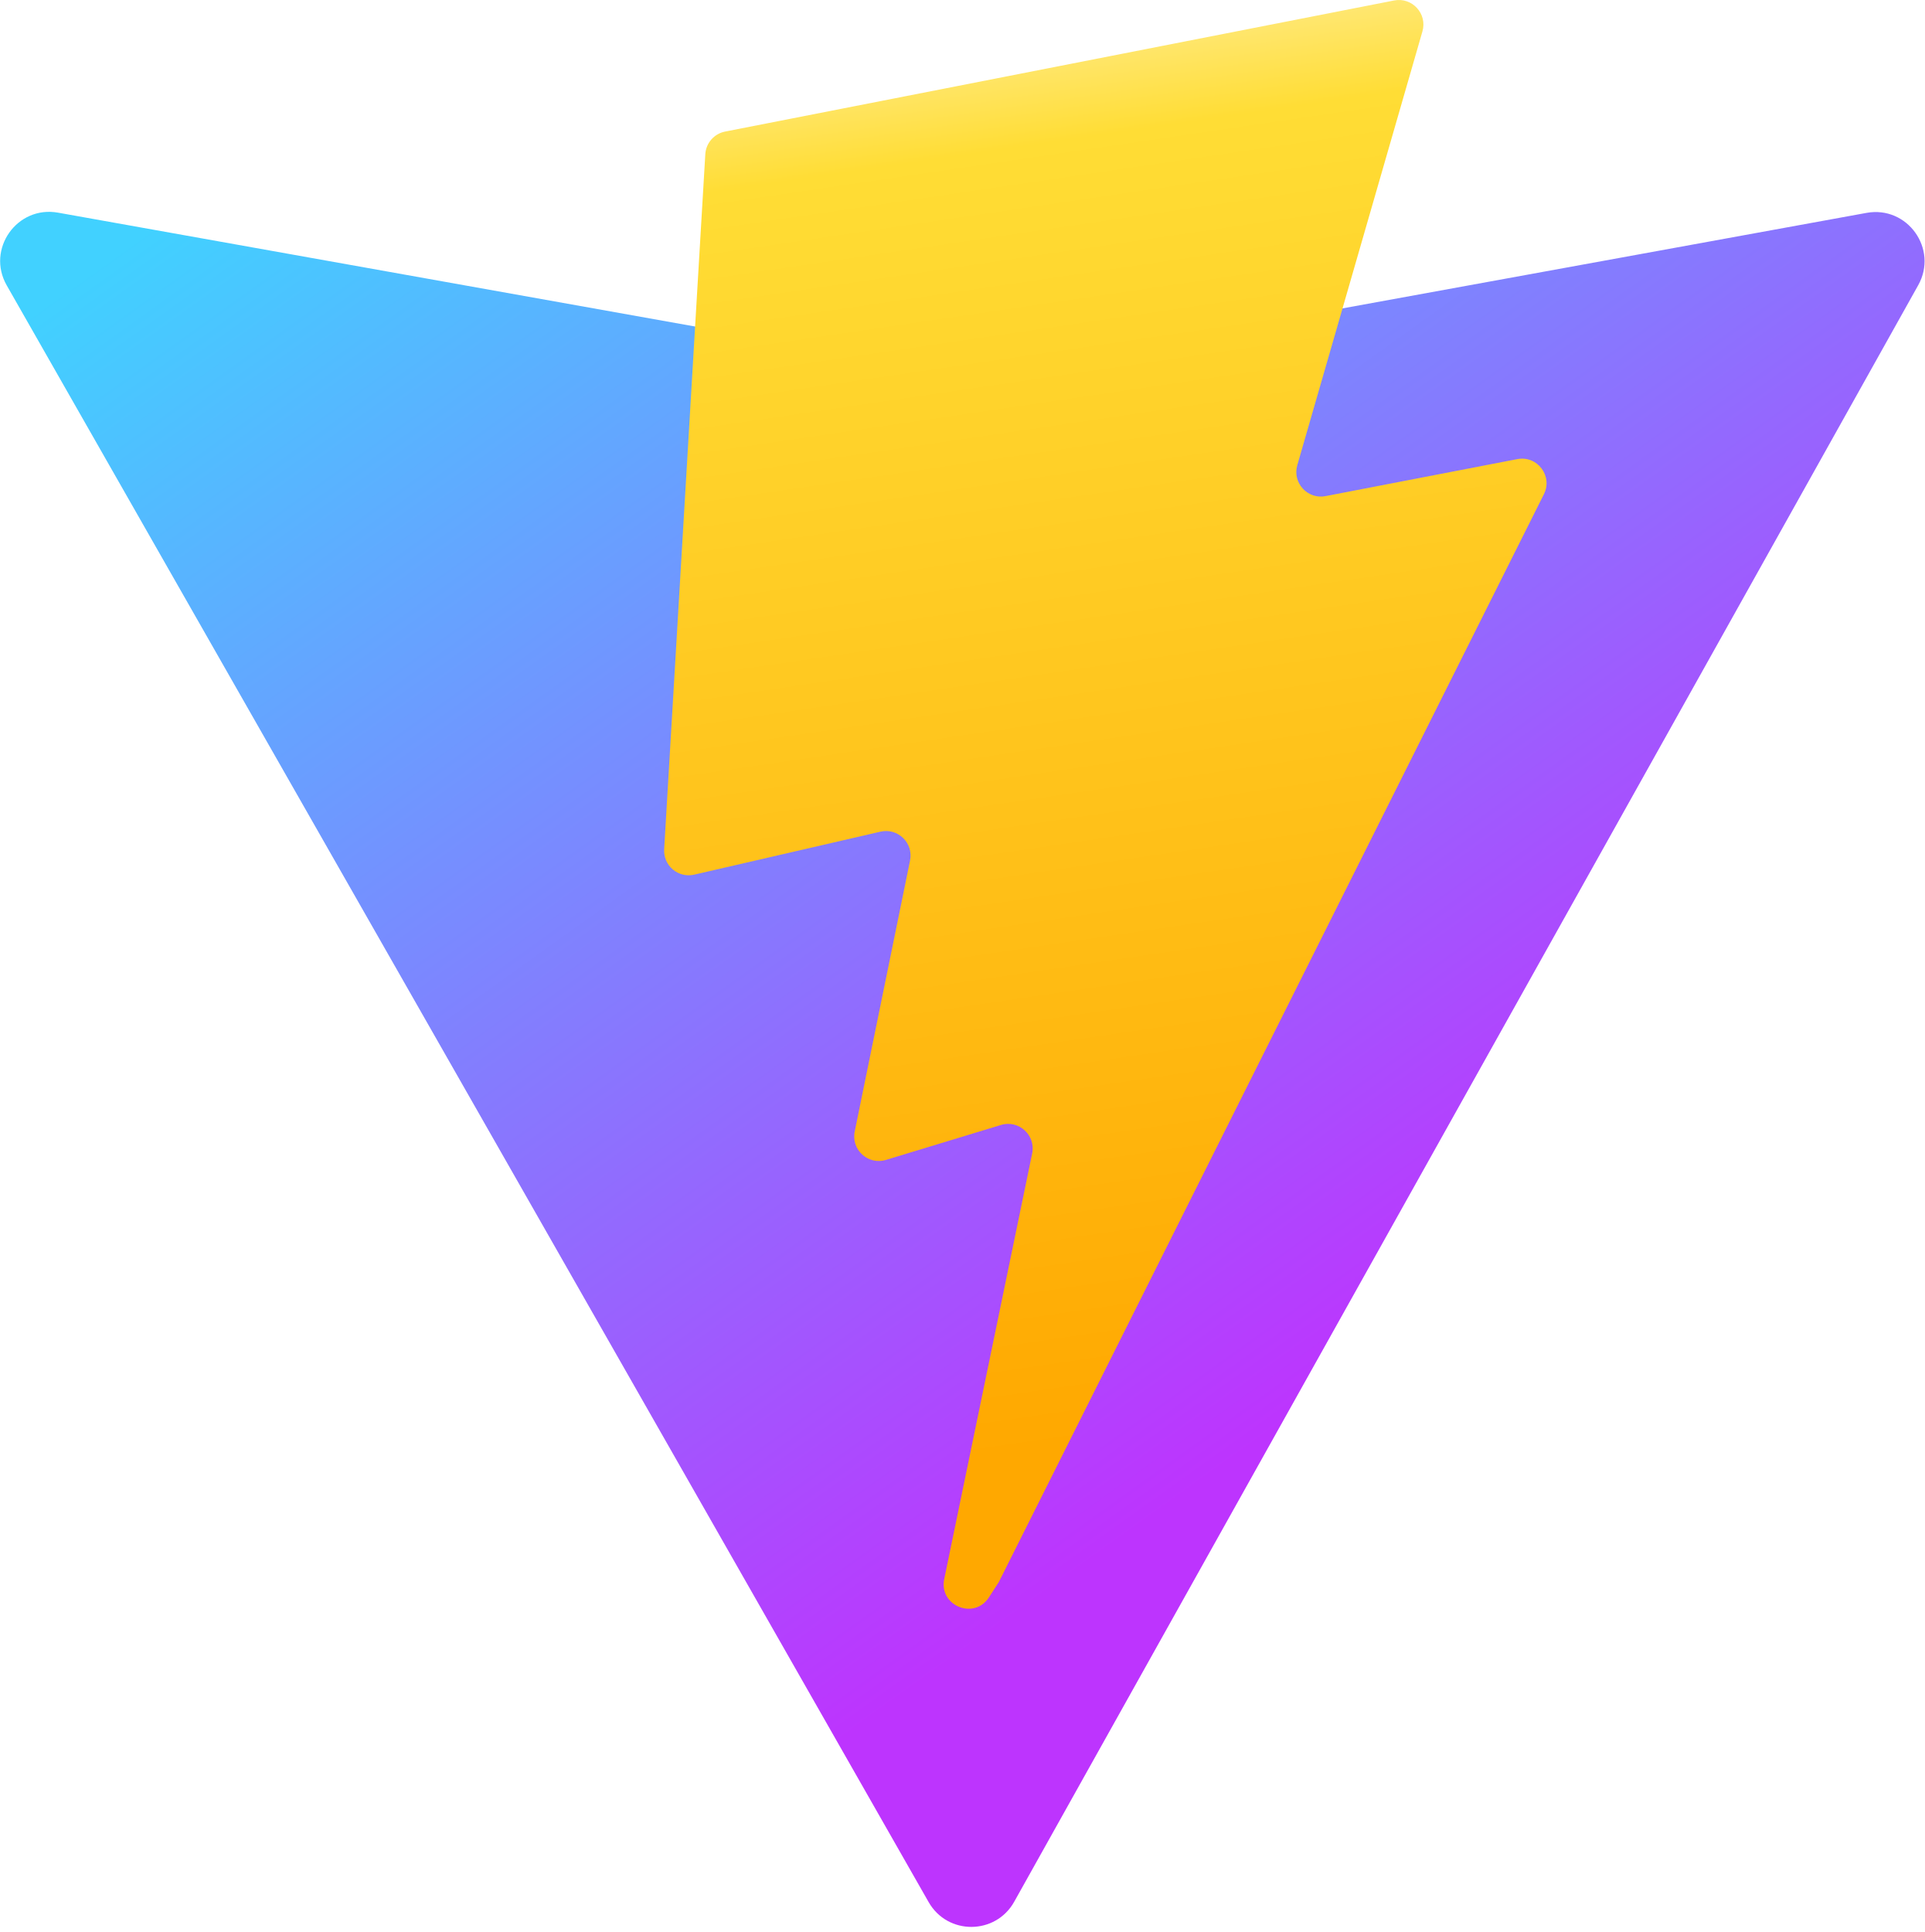
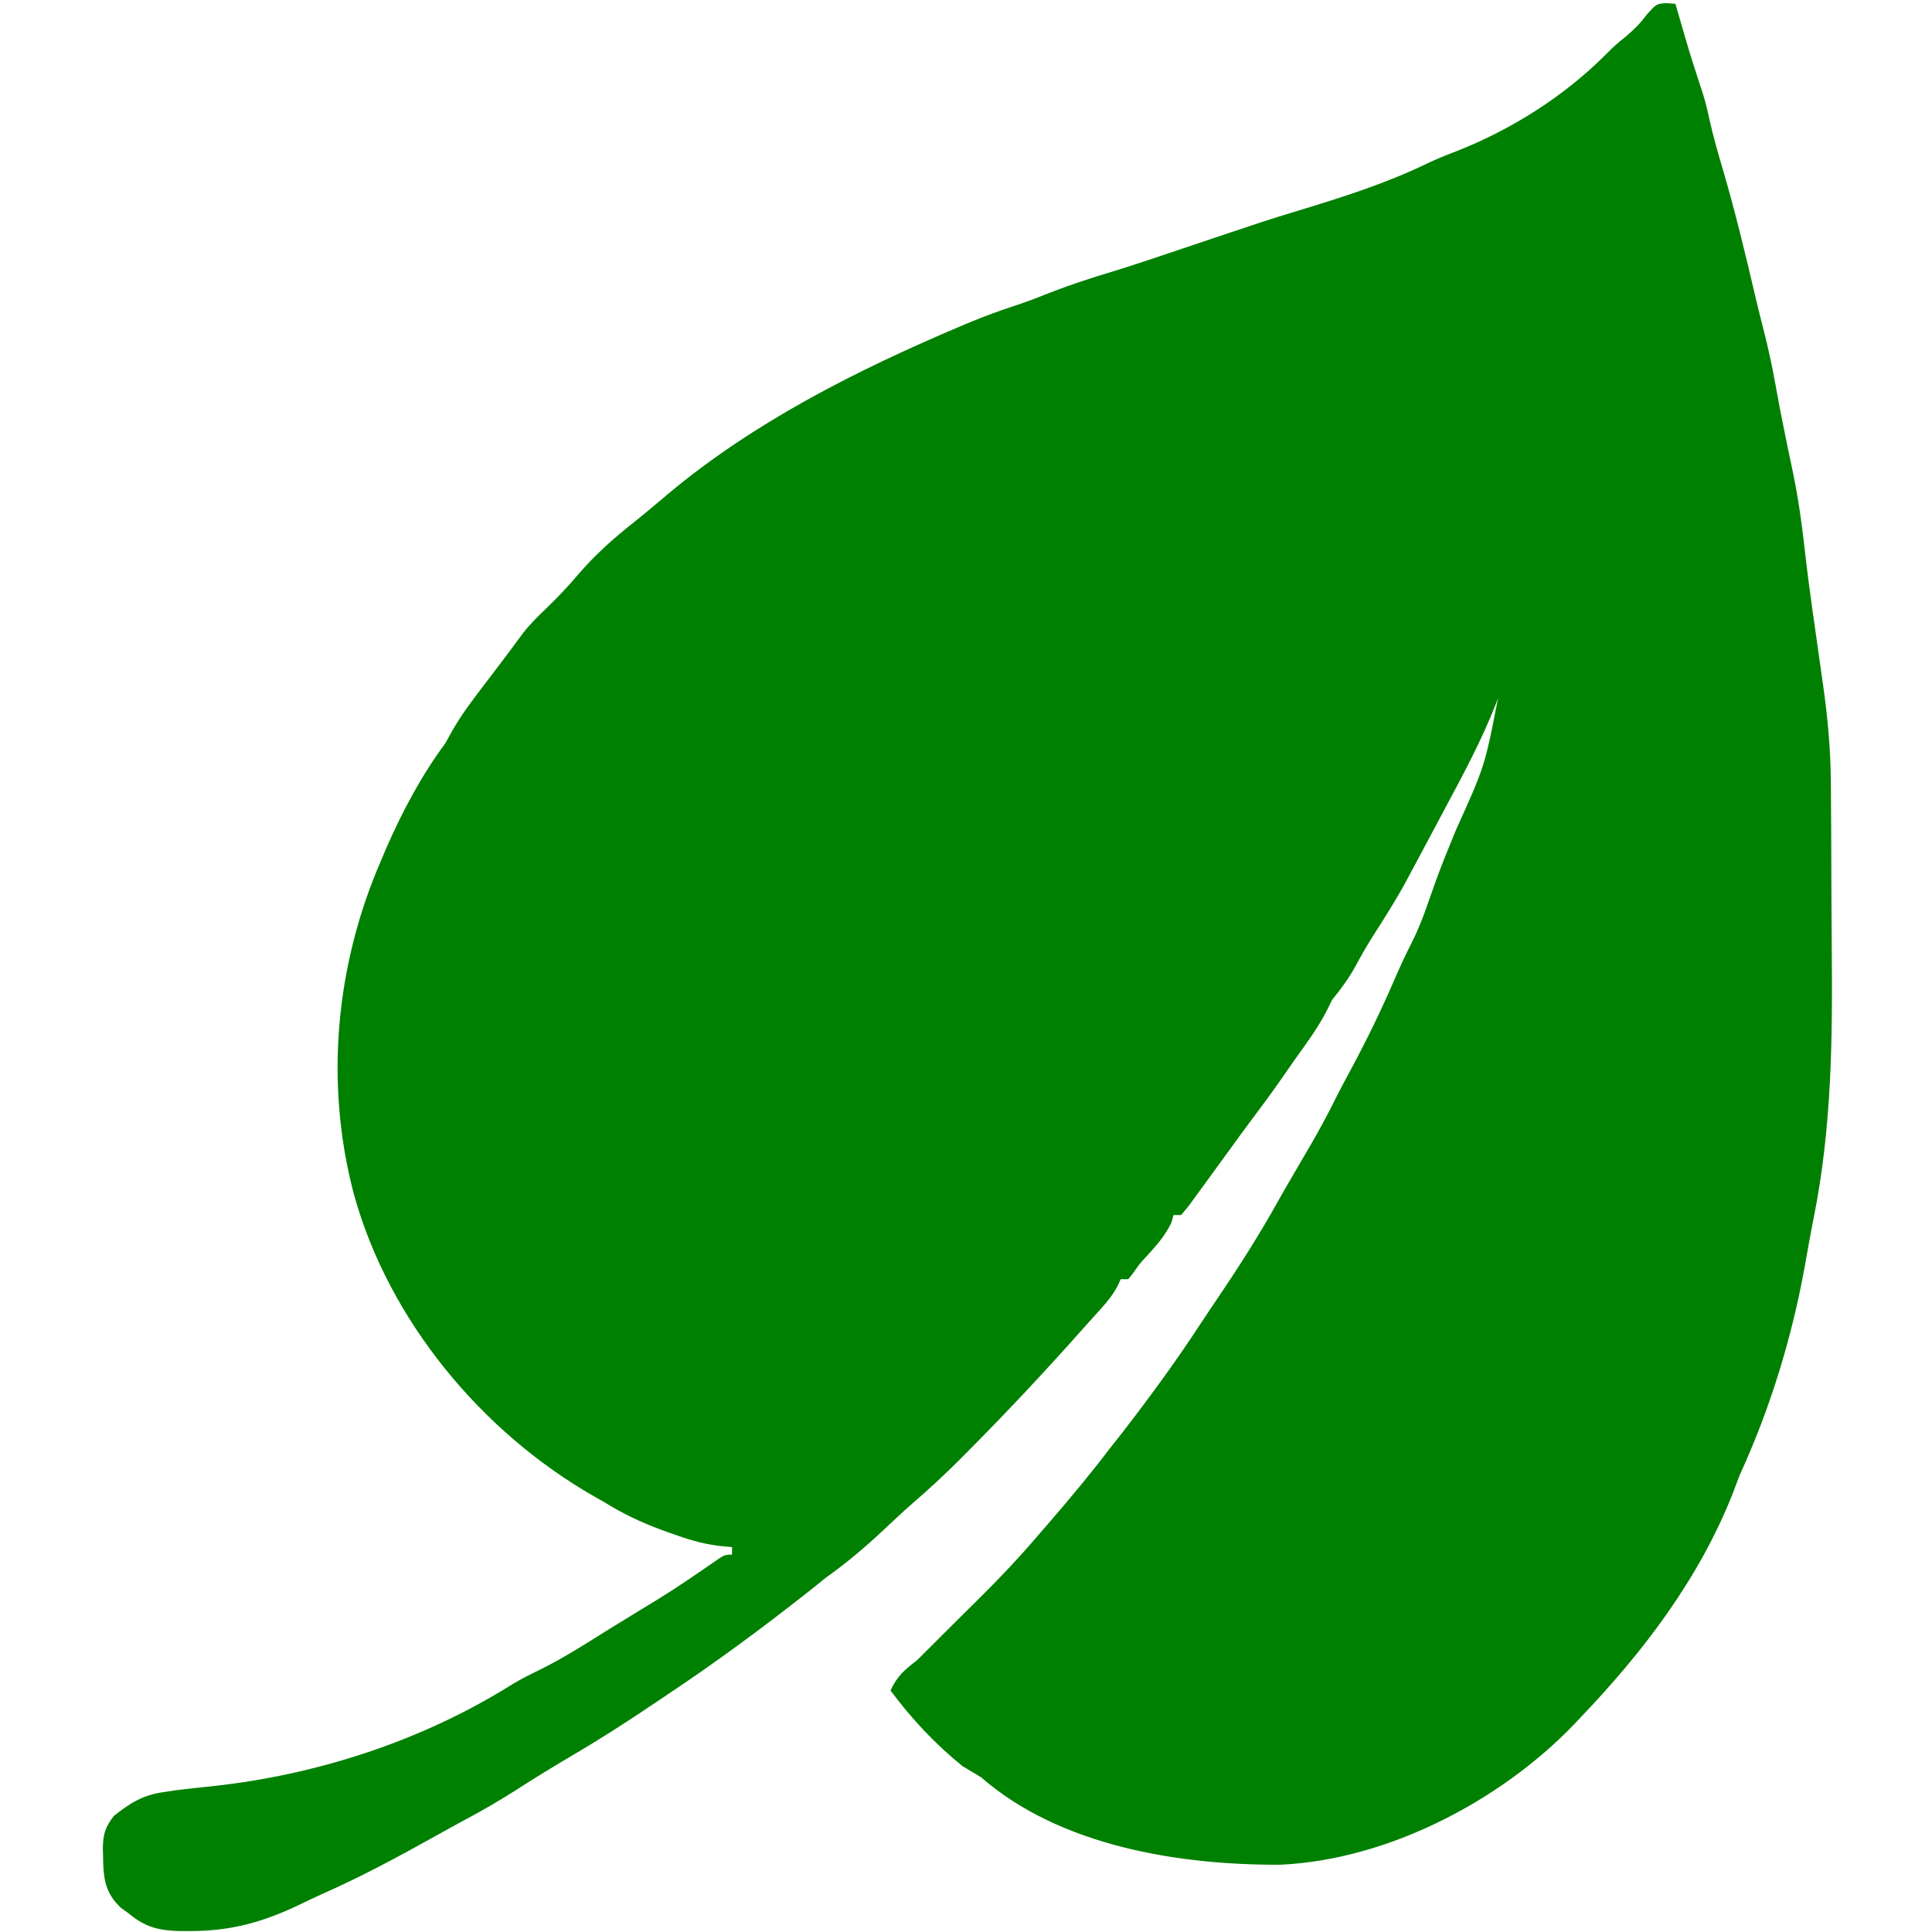
- <svg xmlns="http://www.w3.org/2000/svg" aria-hidden="true" role="img" class="iconify iconify--logos" width="31.88" height="32" preserveAspectRatio="xMidYMid meet" viewBox="0 0 256 257">
-   <defs>
-     <linearGradient id="IconifyId1813088fe1fbc01fb466" x1="-.828%" x2="57.636%" y1="7.652%" y2="78.411%">
-       <stop offset="0%" stop-color="#41D1FF" />
-       <stop offset="100%" stop-color="#BD34FE" />
-     </linearGradient>
-     <linearGradient id="IconifyId1813088fe1fbc01fb467" x1="43.376%" x2="50.316%" y1="2.242%" y2="89.03%">
-       <stop offset="0%" stop-color="#FFEA83" />
-       <stop offset="8.333%" stop-color="#FFDD35" />
-       <stop offset="100%" stop-color="#FFA800" />
-     </linearGradient>
-   </defs>
-   <path fill="url(#IconifyId1813088fe1fbc01fb466)" d="M255.153 37.938L134.897 252.976c-2.483 4.44-8.862 4.466-11.382.048L.875 37.958c-2.746-4.814 1.371-10.646 6.827-9.67l120.385 21.517a6.537 6.537 0 0 0 2.322-.004l117.867-21.483c5.438-.991 9.574 4.796 6.877 9.62Z" />
-   <path fill="url(#IconifyId1813088fe1fbc01fb467)" d="M185.432.063L96.44 17.501a3.268 3.268 0 0 0-2.634 3.014l-5.474 92.456a3.268 3.268 0 0 0 3.997 3.378l24.777-5.718c2.318-.535 4.413 1.507 3.936 3.838l-7.361 36.047c-.495 2.426 1.782 4.5 4.151 3.78l15.304-4.649c2.372-.72 4.652 1.36 4.15 3.788l-11.698 56.621c-.732 3.542 3.979 5.473 5.943 2.437l1.313-2.028l72.516-144.72c1.215-2.423-.88-5.186-3.54-4.672l-25.505 4.922c-2.396.462-4.435-1.77-3.759-4.114l16.646-57.705c.677-2.35-1.37-4.583-3.769-4.113Z" />
+ <svg xmlns="http://www.w3.org/2000/svg" version="1.1" width="512" height="512">
+   <path d="M0 0 C0.775 0.055 1.549 0.111 2.348 0.168 C2.674 1.291 3 2.414 3.336 3.57 C6.03 12.918 6.03 12.918 9.035 22.168 C9.966 24.869 10.679 27.528 11.258 30.324 C12.314 35.179 13.685 39.907 15.098 44.668 C18.331 55.757 21.009 66.956 23.64 78.2 C24.378 81.296 25.155 84.38 25.938 87.465 C27.013 91.744 27.952 96.01 28.723 100.355 C29.611 105.302 30.557 110.231 31.578 115.152 C31.797 116.217 32.017 117.281 32.243 118.378 C32.672 120.452 33.106 122.525 33.546 124.596 C34.902 131.19 35.836 137.781 36.581 144.467 C37.174 149.774 37.857 155.063 38.602 160.352 C38.709 161.113 38.816 161.875 38.926 162.66 C39.364 165.762 39.805 168.865 40.246 171.967 C40.574 174.282 40.901 176.598 41.227 178.914 C41.324 179.597 41.422 180.279 41.523 180.982 C42.725 189.522 43.495 197.981 43.541 206.608 C43.549 207.494 43.557 208.381 43.565 209.294 C43.59 212.202 43.607 215.111 43.621 218.02 C43.626 219.03 43.632 220.04 43.637 221.08 C43.664 226.447 43.683 231.813 43.698 237.18 C43.711 241.55 43.739 245.918 43.78 250.288 C44.004 274.571 43.787 298.047 38.996 321.925 C38.119 326.312 37.347 330.716 36.57 335.122 C33.094 354.102 27.393 372.634 19.348 390.168 C18.734 391.769 18.13 393.373 17.535 394.98 C8.609 417.519 -6.04 436.8 -22.652 454.168 C-23.301 454.858 -23.949 455.547 -24.617 456.258 C-44.139 476.514 -73.91 492.02 -102.273 493.336 C-129.211 493.474 -160.732 488.421 -181.652 470.168 C-183.319 469.167 -184.985 468.167 -186.652 467.168 C-193.928 461.241 -200.065 454.692 -205.652 447.168 C-203.927 443.379 -201.965 441.711 -198.652 439.168 C-197.524 438.059 -196.399 436.947 -195.287 435.821 C-193.217 433.728 -191.126 431.658 -189.035 429.586 C-187.282 427.843 -185.53 426.099 -183.777 424.355 C-182.905 423.491 -182.032 422.627 -181.133 421.736 C-176.089 416.712 -171.262 411.592 -166.652 406.168 C-165.632 404.992 -164.611 403.816 -163.59 402.641 C-158.098 396.277 -152.74 389.862 -147.652 383.168 C-146.57 381.793 -145.486 380.418 -144.402 379.043 C-137.195 369.762 -130.255 360.282 -123.812 350.453 C-122.151 347.926 -120.471 345.417 -118.773 342.914 C-113.068 334.484 -107.685 326.023 -102.748 317.117 C-101.474 314.851 -100.169 312.605 -98.859 310.359 C-98.37 309.521 -97.881 308.682 -97.377 307.818 C-96.422 306.183 -95.466 304.548 -94.508 302.914 C-92.061 298.712 -89.762 294.482 -87.622 290.116 C-86.645 288.154 -85.621 286.226 -84.574 284.301 C-80.148 276.146 -76.07 267.929 -72.392 259.409 C-70.88 255.906 -69.319 252.466 -67.578 249.07 C-65.8 245.564 -64.425 242.017 -63.152 238.293 C-61.761 234.303 -60.363 230.335 -58.777 226.418 C-58.459 225.63 -58.141 224.843 -57.812 224.031 C-57.168 222.442 -56.524 220.852 -55.878 219.263 C-48.158 202.209 -48.158 202.209 -44.652 184.168 C-44.897 184.814 -45.142 185.46 -45.395 186.125 C-49.068 195.385 -53.683 204.061 -58.395 212.826 C-59.571 215.016 -60.738 217.21 -61.902 219.406 C-63.807 223 -65.727 226.585 -67.652 230.168 C-68.101 231.006 -68.55 231.844 -69.012 232.707 C-71.769 237.775 -74.824 242.611 -77.953 247.457 C-79.513 249.945 -80.945 252.46 -82.34 255.043 C-84.155 258.393 -86.249 261.204 -88.652 264.168 C-89.085 265.055 -89.519 265.942 -89.965 266.855 C-92.395 271.626 -95.542 275.821 -98.652 280.168 C-99.841 281.875 -101.029 283.584 -102.215 285.293 C-104.764 288.935 -107.382 292.511 -110.066 296.055 C-111.894 298.49 -113.68 300.952 -115.465 303.418 C-116.86 305.335 -118.256 307.252 -119.652 309.168 C-120.05 309.717 -120.447 310.266 -120.856 310.832 C-122.073 312.511 -123.299 314.184 -124.527 315.855 C-125.267 316.87 -126.007 317.884 -126.77 318.93 C-127.702 320.038 -127.702 320.038 -128.652 321.168 C-129.312 321.168 -129.972 321.168 -130.652 321.168 C-130.838 321.828 -131.024 322.488 -131.215 323.168 C-132.938 326.764 -135.218 329.28 -137.898 332.203 C-139.704 334.153 -139.704 334.153 -141.25 336.414 C-141.944 337.282 -141.944 337.282 -142.652 338.168 C-143.312 338.168 -143.972 338.168 -144.652 338.168 C-144.919 338.753 -145.186 339.338 -145.461 339.941 C-146.678 342.215 -147.993 343.88 -149.715 345.793 C-150.344 346.496 -150.973 347.198 -151.621 347.922 C-152.291 348.663 -152.962 349.404 -153.652 350.168 C-154.302 350.899 -154.952 351.63 -155.621 352.383 C-165.31 363.246 -175.253 373.857 -185.527 384.168 C-186.216 384.862 -186.905 385.555 -187.615 386.27 C-191.534 390.177 -195.56 393.897 -199.75 397.511 C-202.62 400.011 -205.379 402.625 -208.152 405.23 C-212.779 409.542 -217.493 413.501 -222.652 417.168 C-224.323 418.496 -225.99 419.83 -227.652 421.168 C-239.662 430.636 -251.92 439.696 -264.652 448.168 C-265.825 448.956 -266.996 449.746 -268.168 450.535 C-275.222 455.278 -282.31 459.879 -289.652 464.168 C-294.855 467.252 -300.01 470.385 -305.09 473.668 C-309.414 476.431 -313.801 478.964 -318.328 481.379 C-320.966 482.798 -323.583 484.243 -326.195 485.707 C-336.114 491.255 -346.058 496.591 -356.46 501.181 C-358.778 502.224 -361.06 503.331 -363.348 504.438 C-372.615 508.732 -380.756 510.885 -391.027 510.918 C-391.996 510.921 -392.965 510.924 -393.963 510.928 C-399.677 510.747 -403.128 509.943 -407.652 506.168 C-408.279 505.719 -408.905 505.271 -409.551 504.809 C-413.213 501.359 -414.064 498.237 -414.305 493.206 C-414.317 492.492 -414.328 491.778 -414.34 491.043 C-414.359 490.35 -414.378 489.657 -414.398 488.942 C-414.312 485.167 -413.786 483.337 -411.422 480.363 C-407.149 476.976 -403.833 474.905 -398.402 474.105 C-396.813 473.866 -396.813 473.866 -395.191 473.621 C-392.083 473.223 -388.975 472.89 -385.858 472.574 C-357.85 469.632 -329.811 460.541 -305.895 445.523 C-303.595 444.133 -301.261 442.957 -298.84 441.793 C-292.506 438.695 -286.619 434.91 -280.652 431.168 C-278.445 429.812 -276.237 428.458 -274.027 427.105 C-263.118 420.456 -263.118 420.456 -252.59 413.23 C-249.652 411.168 -249.652 411.168 -247.652 411.168 C-247.652 410.508 -247.652 409.848 -247.652 409.168 C-249.371 409.006 -249.371 409.006 -251.125 408.84 C-255.684 408.266 -259.786 406.988 -264.09 405.418 C-264.836 405.149 -265.583 404.88 -266.352 404.604 C-271.784 402.598 -276.737 400.239 -281.652 397.168 C-282.412 396.741 -283.171 396.315 -283.953 395.875 C-313.981 378.778 -338.619 349.113 -347.866 315.667 C-355.636 286.293 -352.763 254.974 -340.652 227.168 C-340.241 226.192 -339.83 225.216 -339.406 224.211 C-335.091 214.322 -330.072 204.843 -323.652 196.168 C-323.066 195.112 -322.479 194.056 -321.875 192.969 C-319.517 188.789 -316.691 185.036 -313.777 181.23 C-313.273 180.566 -312.769 179.901 -312.25 179.217 C-311.235 177.878 -310.217 176.541 -309.198 175.205 C-307.109 172.452 -305.053 169.676 -303 166.897 C-301.082 164.436 -298.913 162.313 -296.652 160.168 C-293.846 157.433 -291.182 154.657 -288.652 151.668 C-284.044 146.256 -279.037 141.801 -273.461 137.41 C-270.477 135.028 -267.566 132.573 -264.652 130.105 C-241.934 111.068 -214.79 97.386 -187.652 85.855 C-186.505 85.367 -186.505 85.367 -185.334 84.869 C-180.854 82.994 -176.347 81.359 -171.729 79.858 C-168.91 78.921 -166.161 77.832 -163.402 76.73 C-157.993 74.628 -152.55 72.849 -146.992 71.184 C-141.623 69.551 -136.313 67.744 -130.995 65.956 C-105.57 57.406 -105.57 57.406 -97.777 55.043 C-86.062 51.482 -74.568 47.872 -63.527 42.531 C-60.932 41.3 -58.339 40.242 -55.652 39.23 C-41.052 33.49 -27.189 24.704 -16.09 13.605 C-13.652 11.168 -13.652 11.168 -10.652 8.73 C-8.333 6.749 -6.865 5.226 -5.09 2.855 C-2.652 0.168 -2.652 0.168 0 0 Z M-41.652 176.168 C-40.652 178.168 -40.652 178.168 -40.652 178.168 Z M-42.652 178.168 C-41.652 181.168 -41.652 181.168 -41.652 181.168 Z " fill="#008000" transform="translate(441.6523,0.8320312)" />
</svg>
